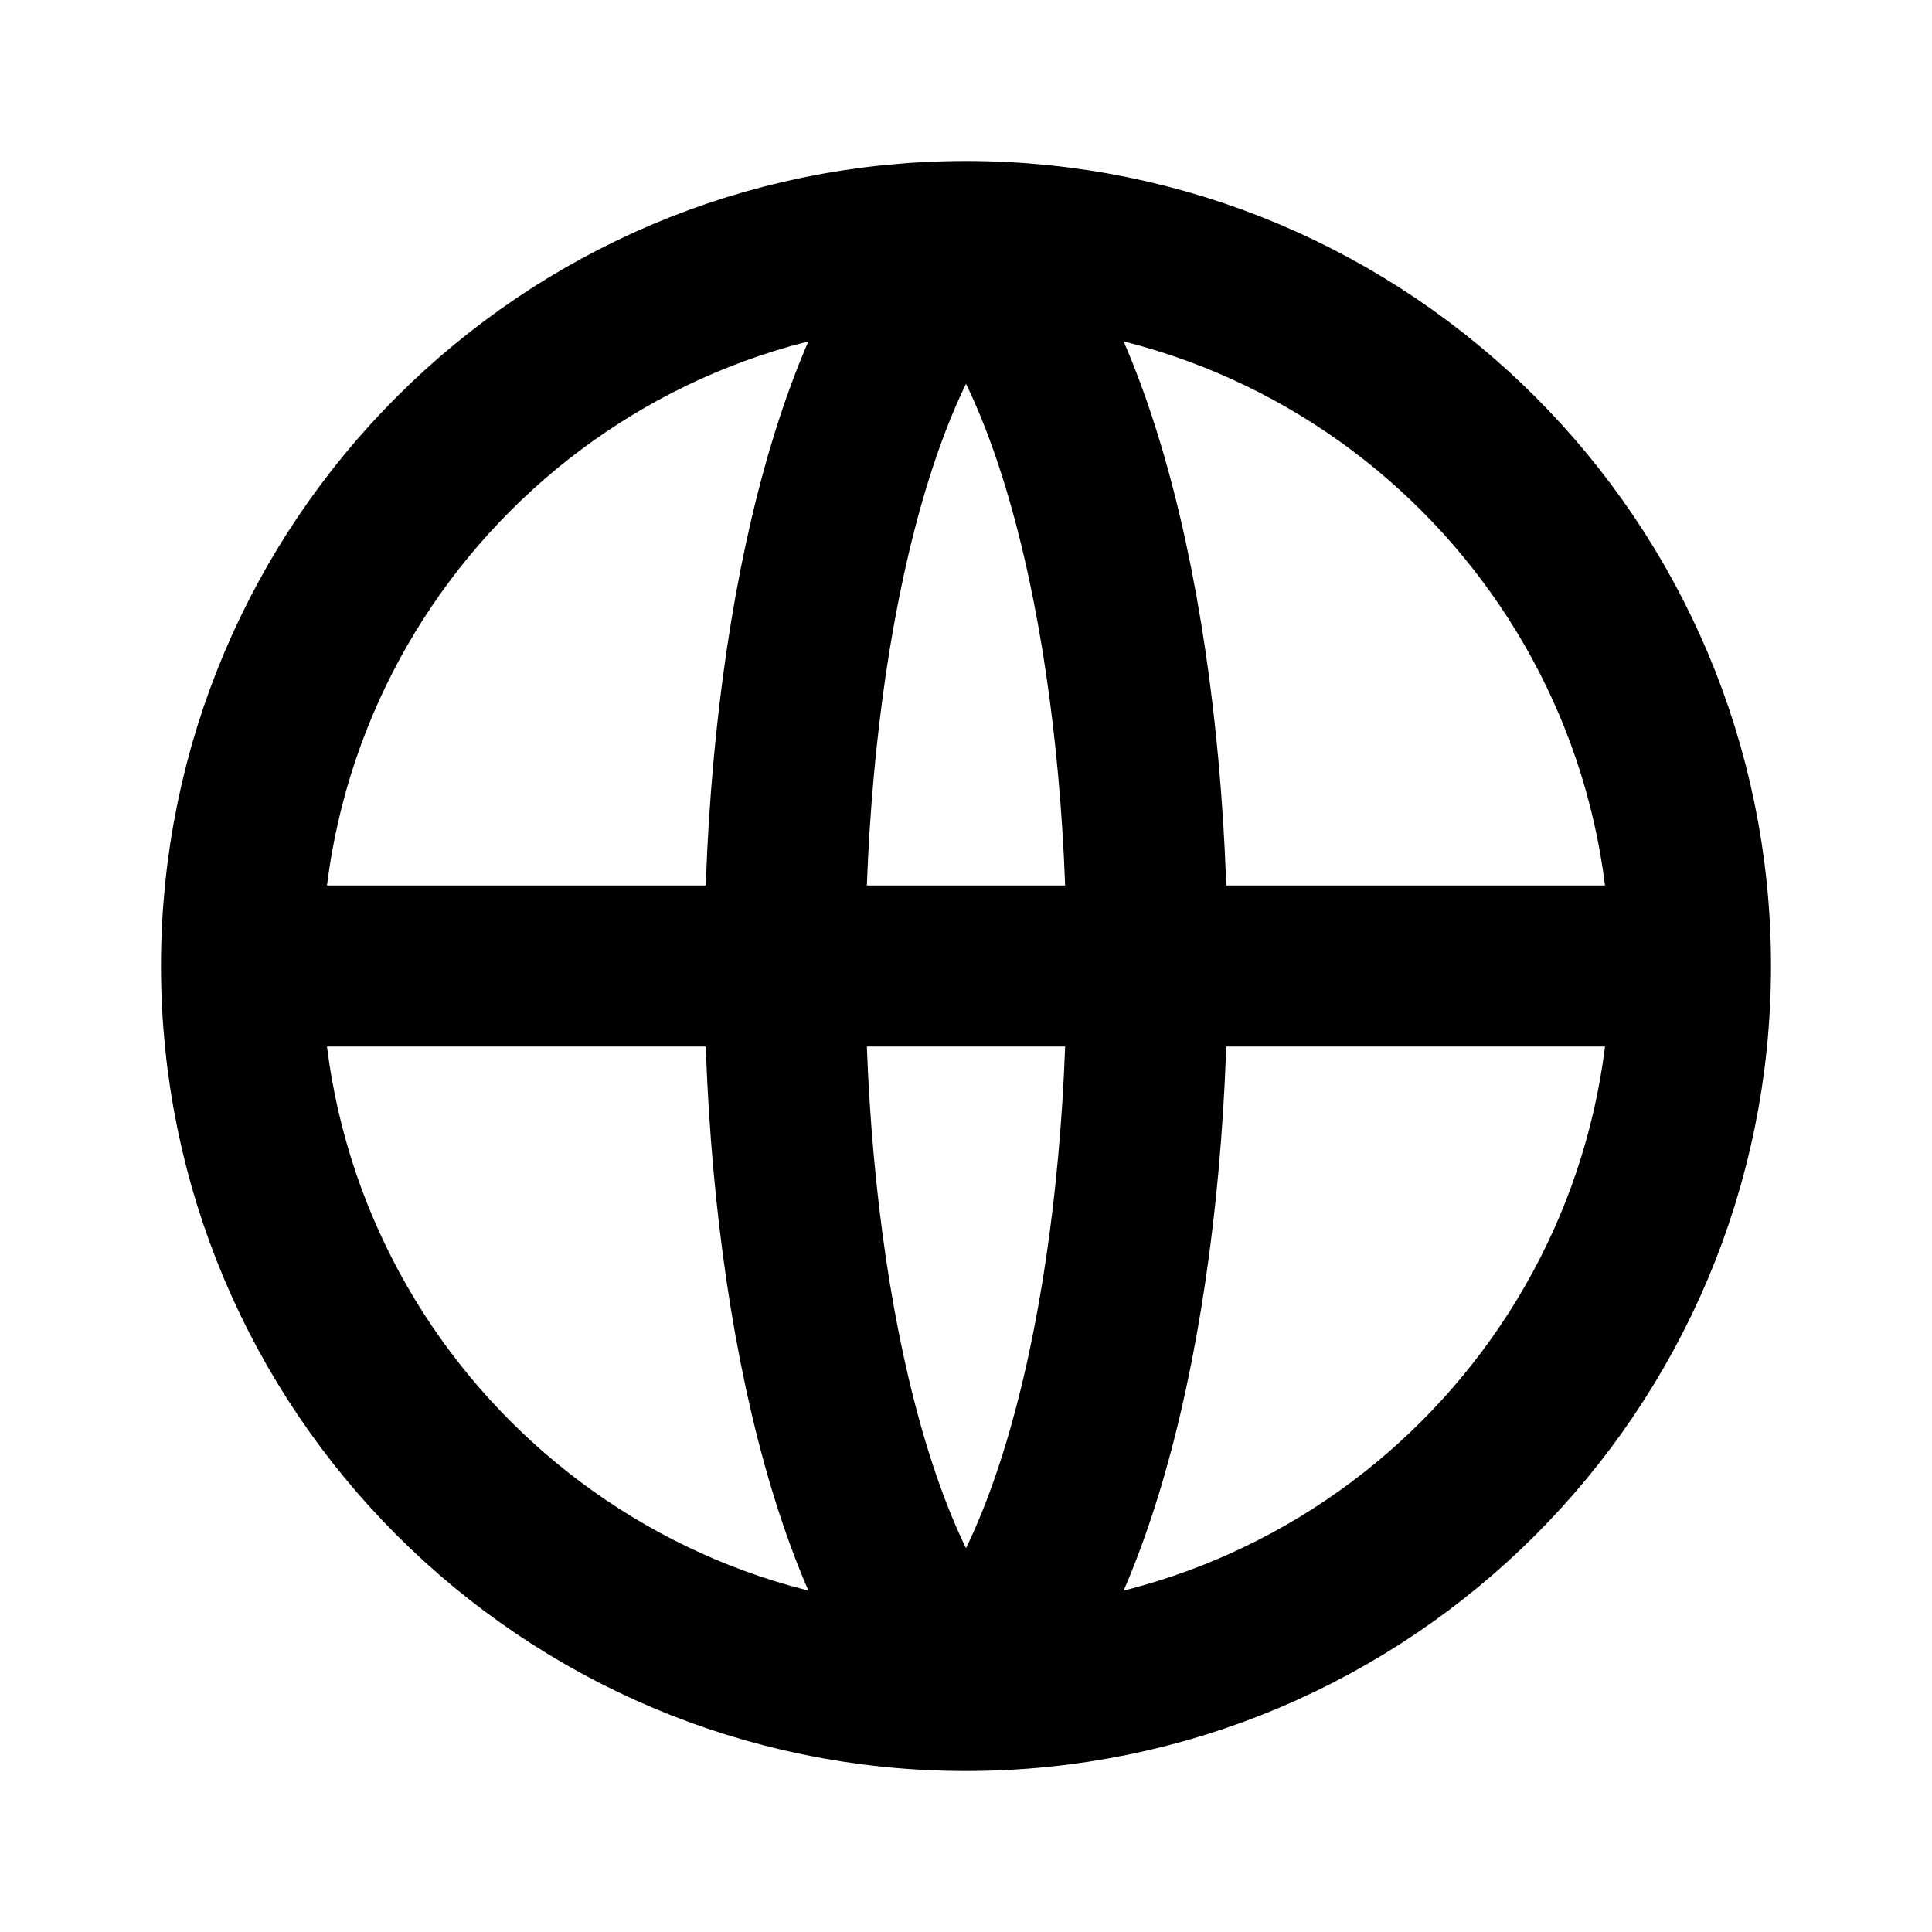
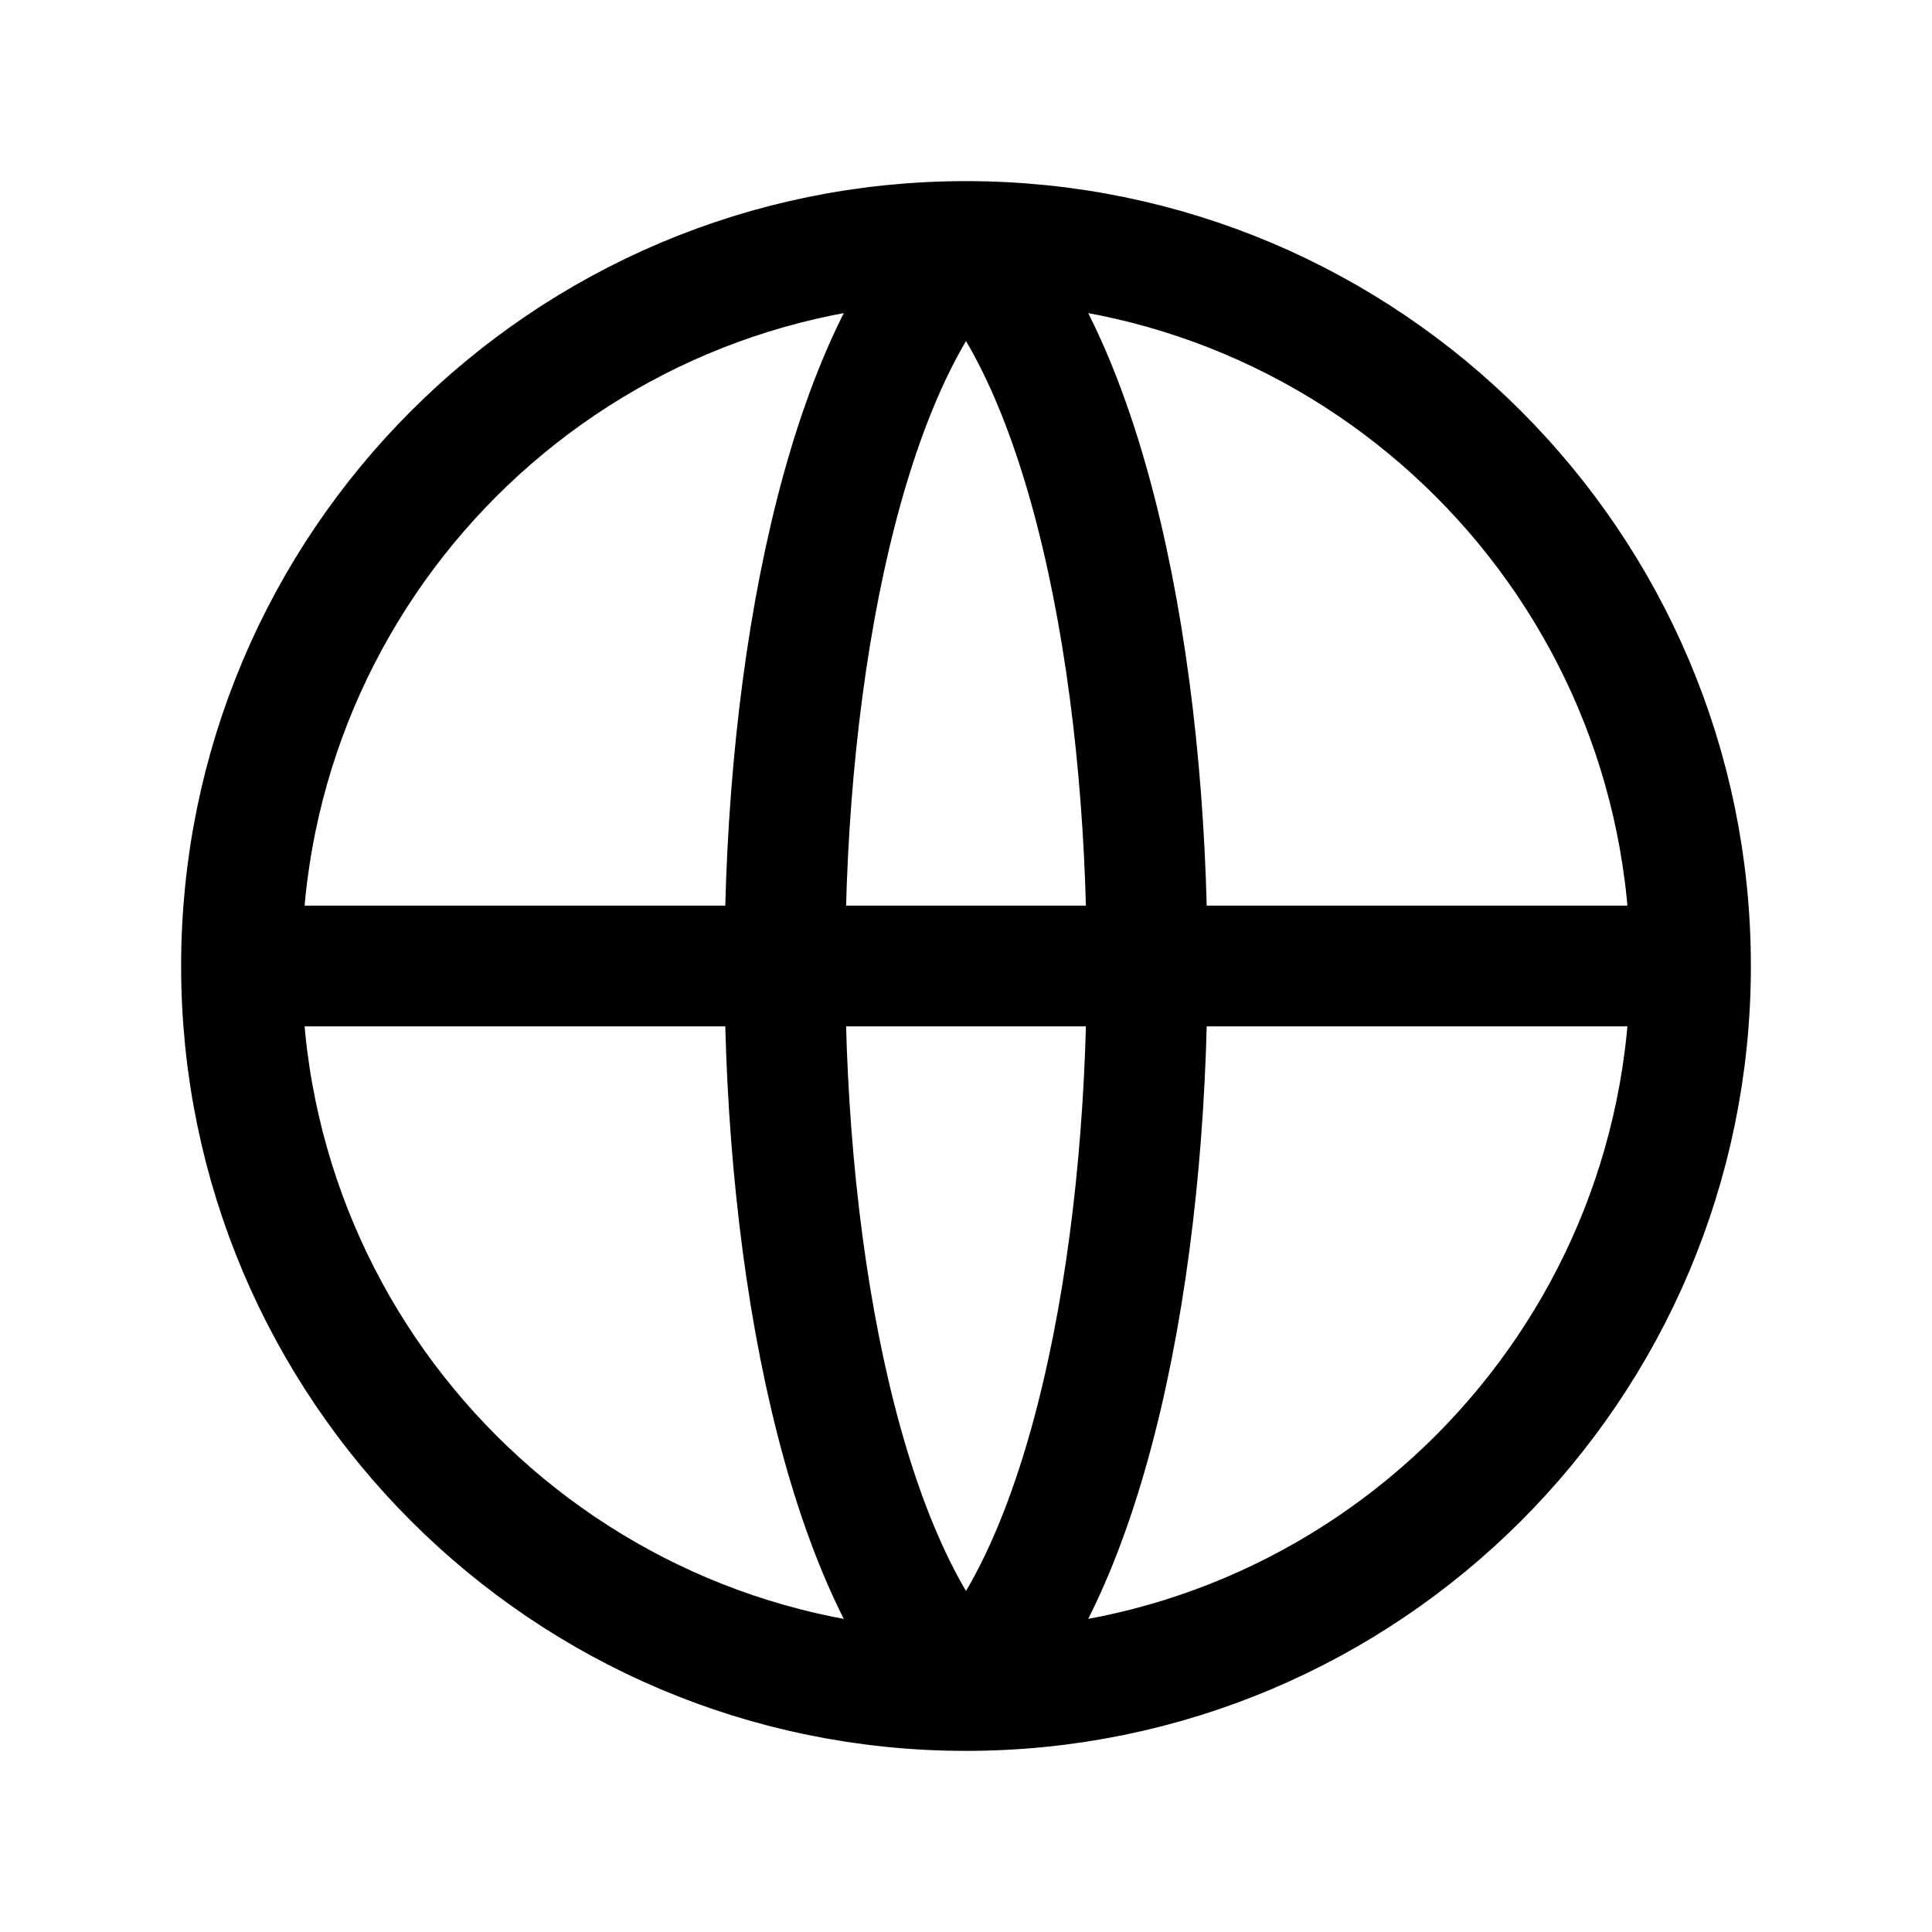
- <svg xmlns="http://www.w3.org/2000/svg" width="24" height="24" viewBox="0 0 24 24" fill="none" stroke="black" stroke-width="2" stroke-linecap="round" stroke-linejoin="round">
+ <svg xmlns="http://www.w3.org/2000/svg" width="24" height="24" viewBox="0 0 24 24" fill="none" stroke="black" stroke-width="1.5" stroke-linecap="round" stroke-linejoin="round">
  <path d="M12 3a9 9 0 1 0 0 18 9 9 0 0 0 0-18zM3 12h18M12 3c3 3 3 15 0 18M12 3c-3 3-3 15 0 18" />
</svg>
